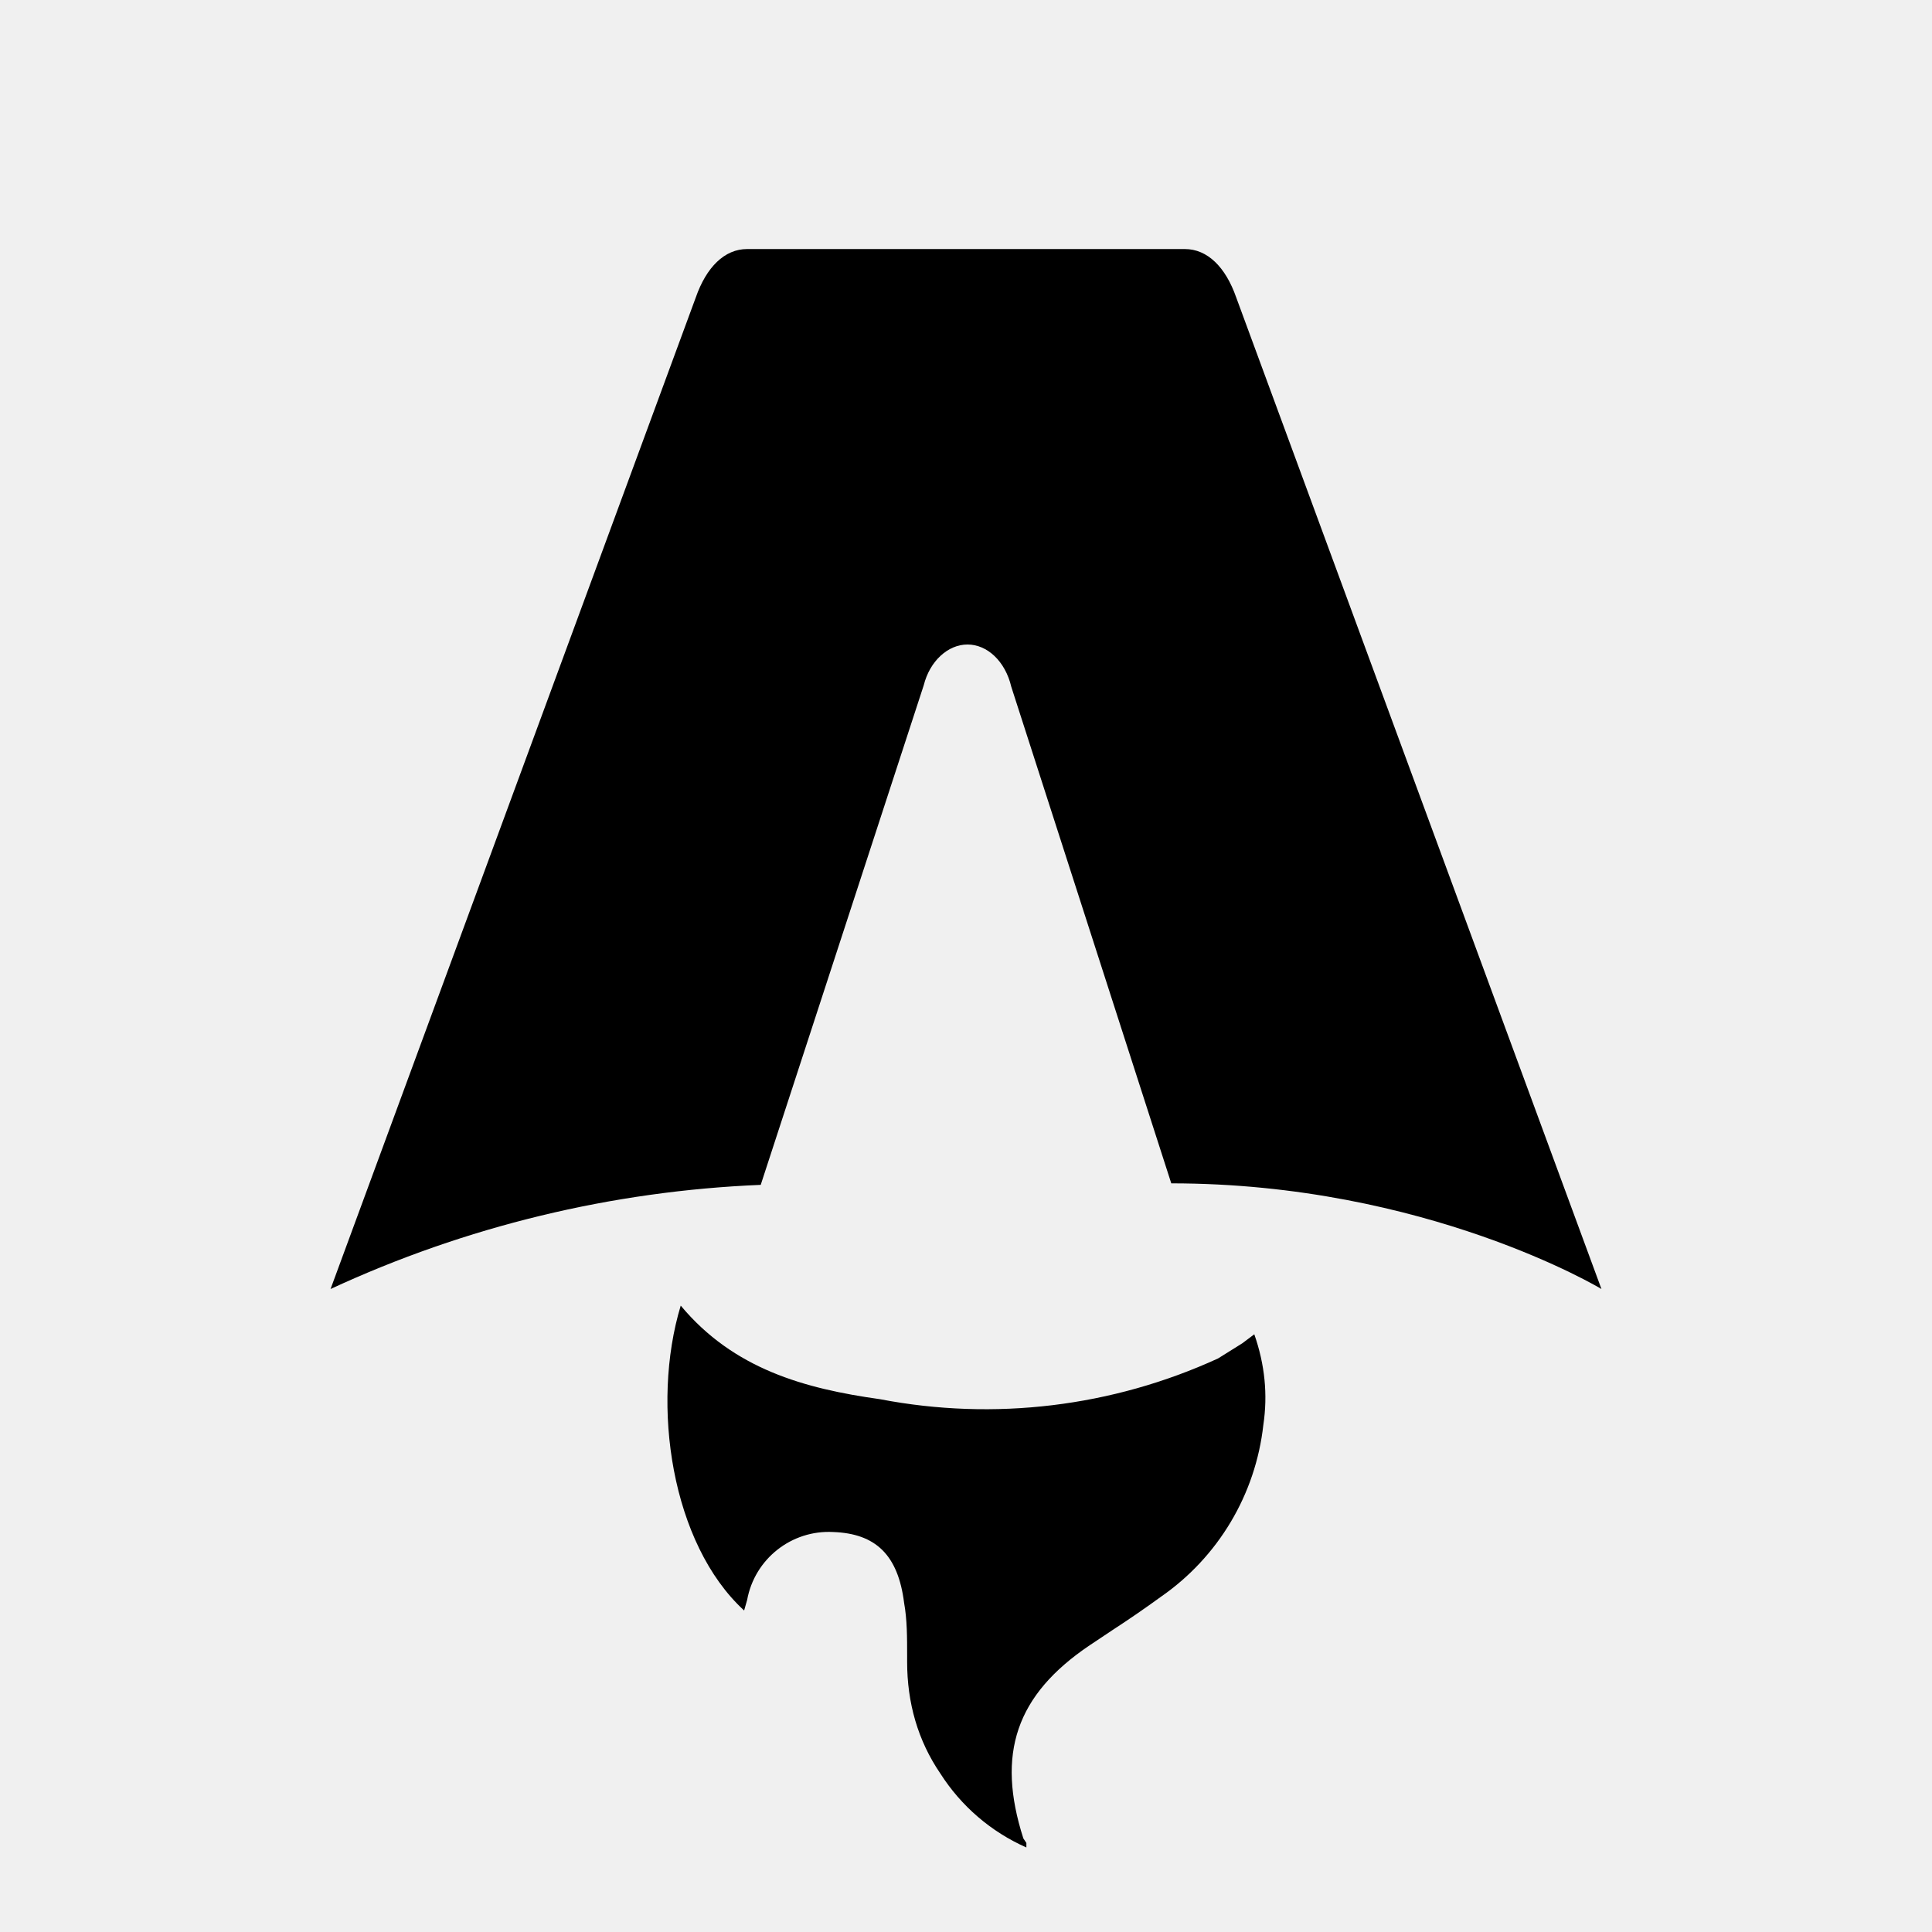
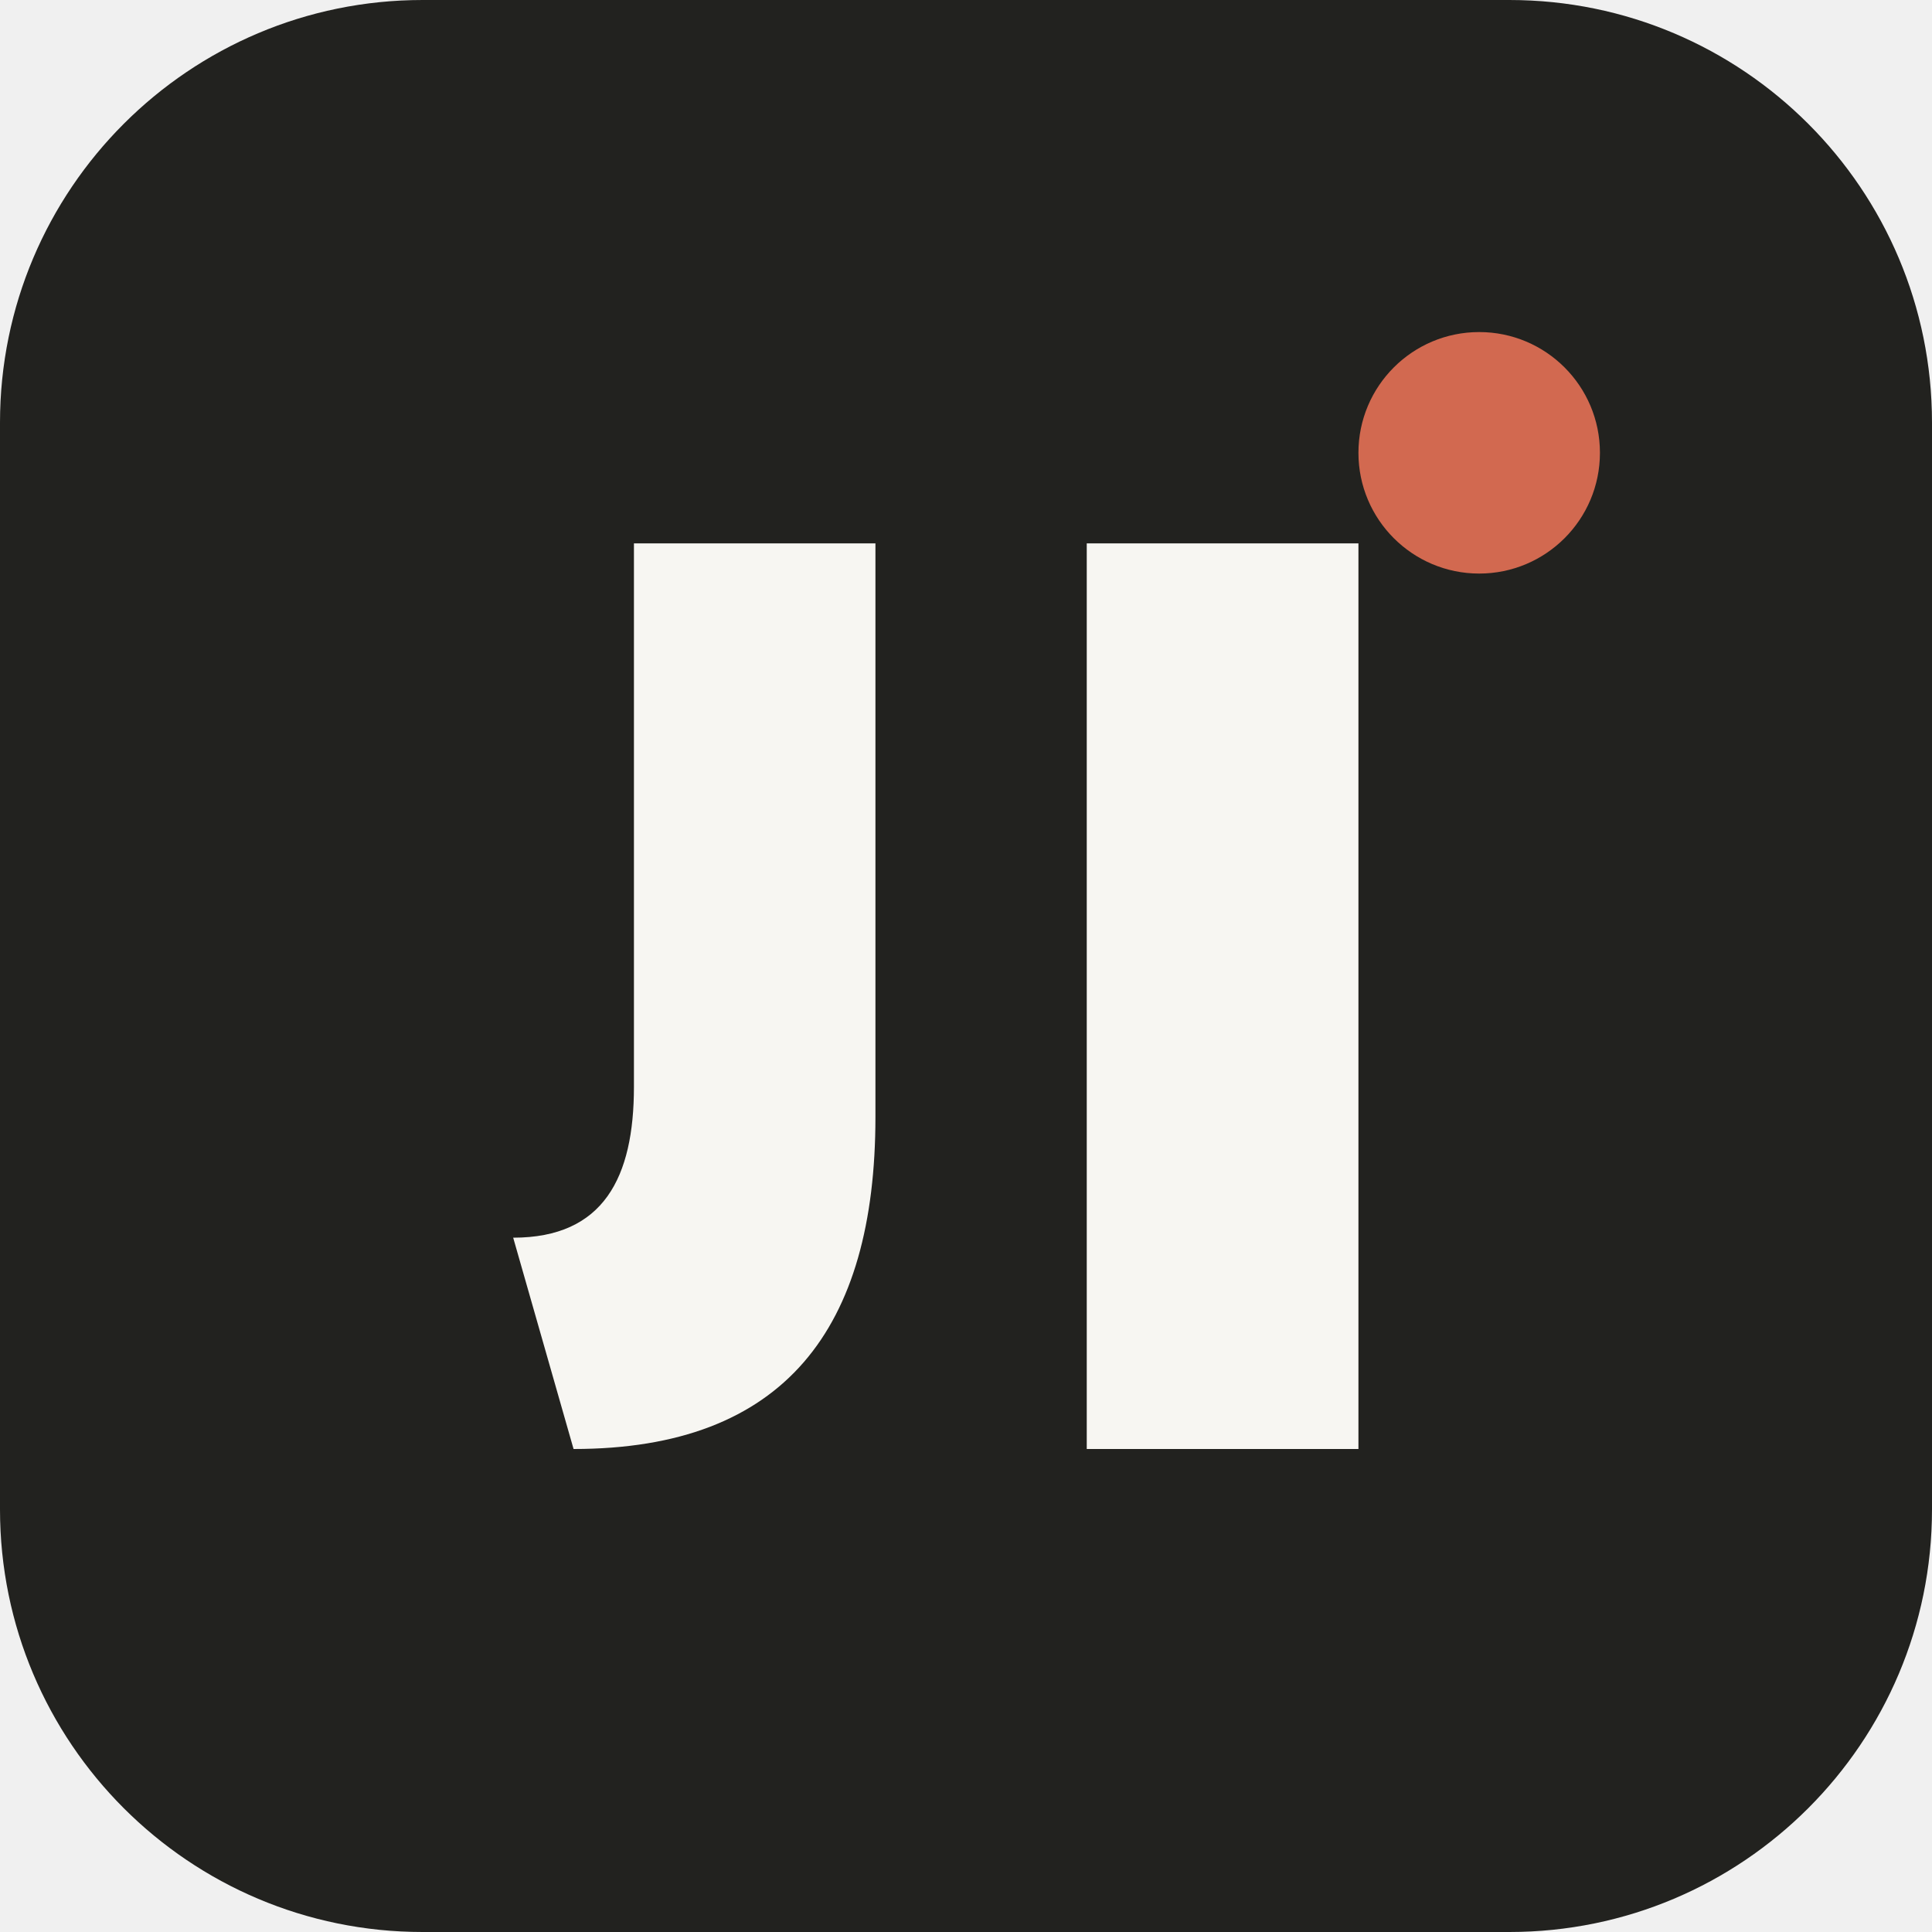
- <svg xmlns="http://www.w3.org/2000/svg" fill="none" viewBox="0 0 128 128">
-   <path d="M50.4 78.5a75.1 75.1 0 0 0-28.5 6.9l24.2-65.7c.7-2 1.9-3.2 3.4-3.2h29c1.5 0 2.7 1.2 3.4 3.2l24.2 65.7s-11.6-7-28.5-7L67 45.5c-.4-1.7-1.6-2.8-2.9-2.8-1.3 0-2.5 1.1-2.9 2.7L50.4 78.5Zm-1.1 28.2Zm-4.2-20.2c-2 6.6-.6 15.8 4.2 20.2a17.5 17.5 0 0 1 .2-.7 5.5 5.5 0 0 1 5.7-4.5c2.8.1 4.3 1.5 4.7 4.7.2 1.1.2 2.3.2 3.5v.4c0 2.7.7 5.2 2.2 7.4a13 13 0 0 0 5.7 4.9v-.3l-.2-.3c-1.8-5.6-.5-9.5 4.4-12.8l1.5-1a73 73 0 0 0 3.2-2.2 16 16 0 0 0 6.8-11.4c.3-2 .1-4-.6-6l-.8.6-1.6 1a37 37 0 0 1-22.4 2.7c-5-.7-9.7-2-13.2-6.2Z" />
-   <style>
-         path { fill: #000; }
-         @media (prefers-color-scheme: dark) {
-             path { fill: #FFF; }
-         }
-     </style>
+ <svg xmlns="http://www.w3.org/2000/svg" viewBox="0 0 64 64">
+   <rect width="64" height="64" rx="14" fill="#22221f" />
+   <path d="M20 18h9v19c0 7-3 11-10 11l-2-7c3 0 4-2 4-5V18Zm16 0h9v30h-9V18Z" fill="#f7f6f2" />
+   <circle cx="49" cy="15" r="4" fill="#d26950" />
</svg>
